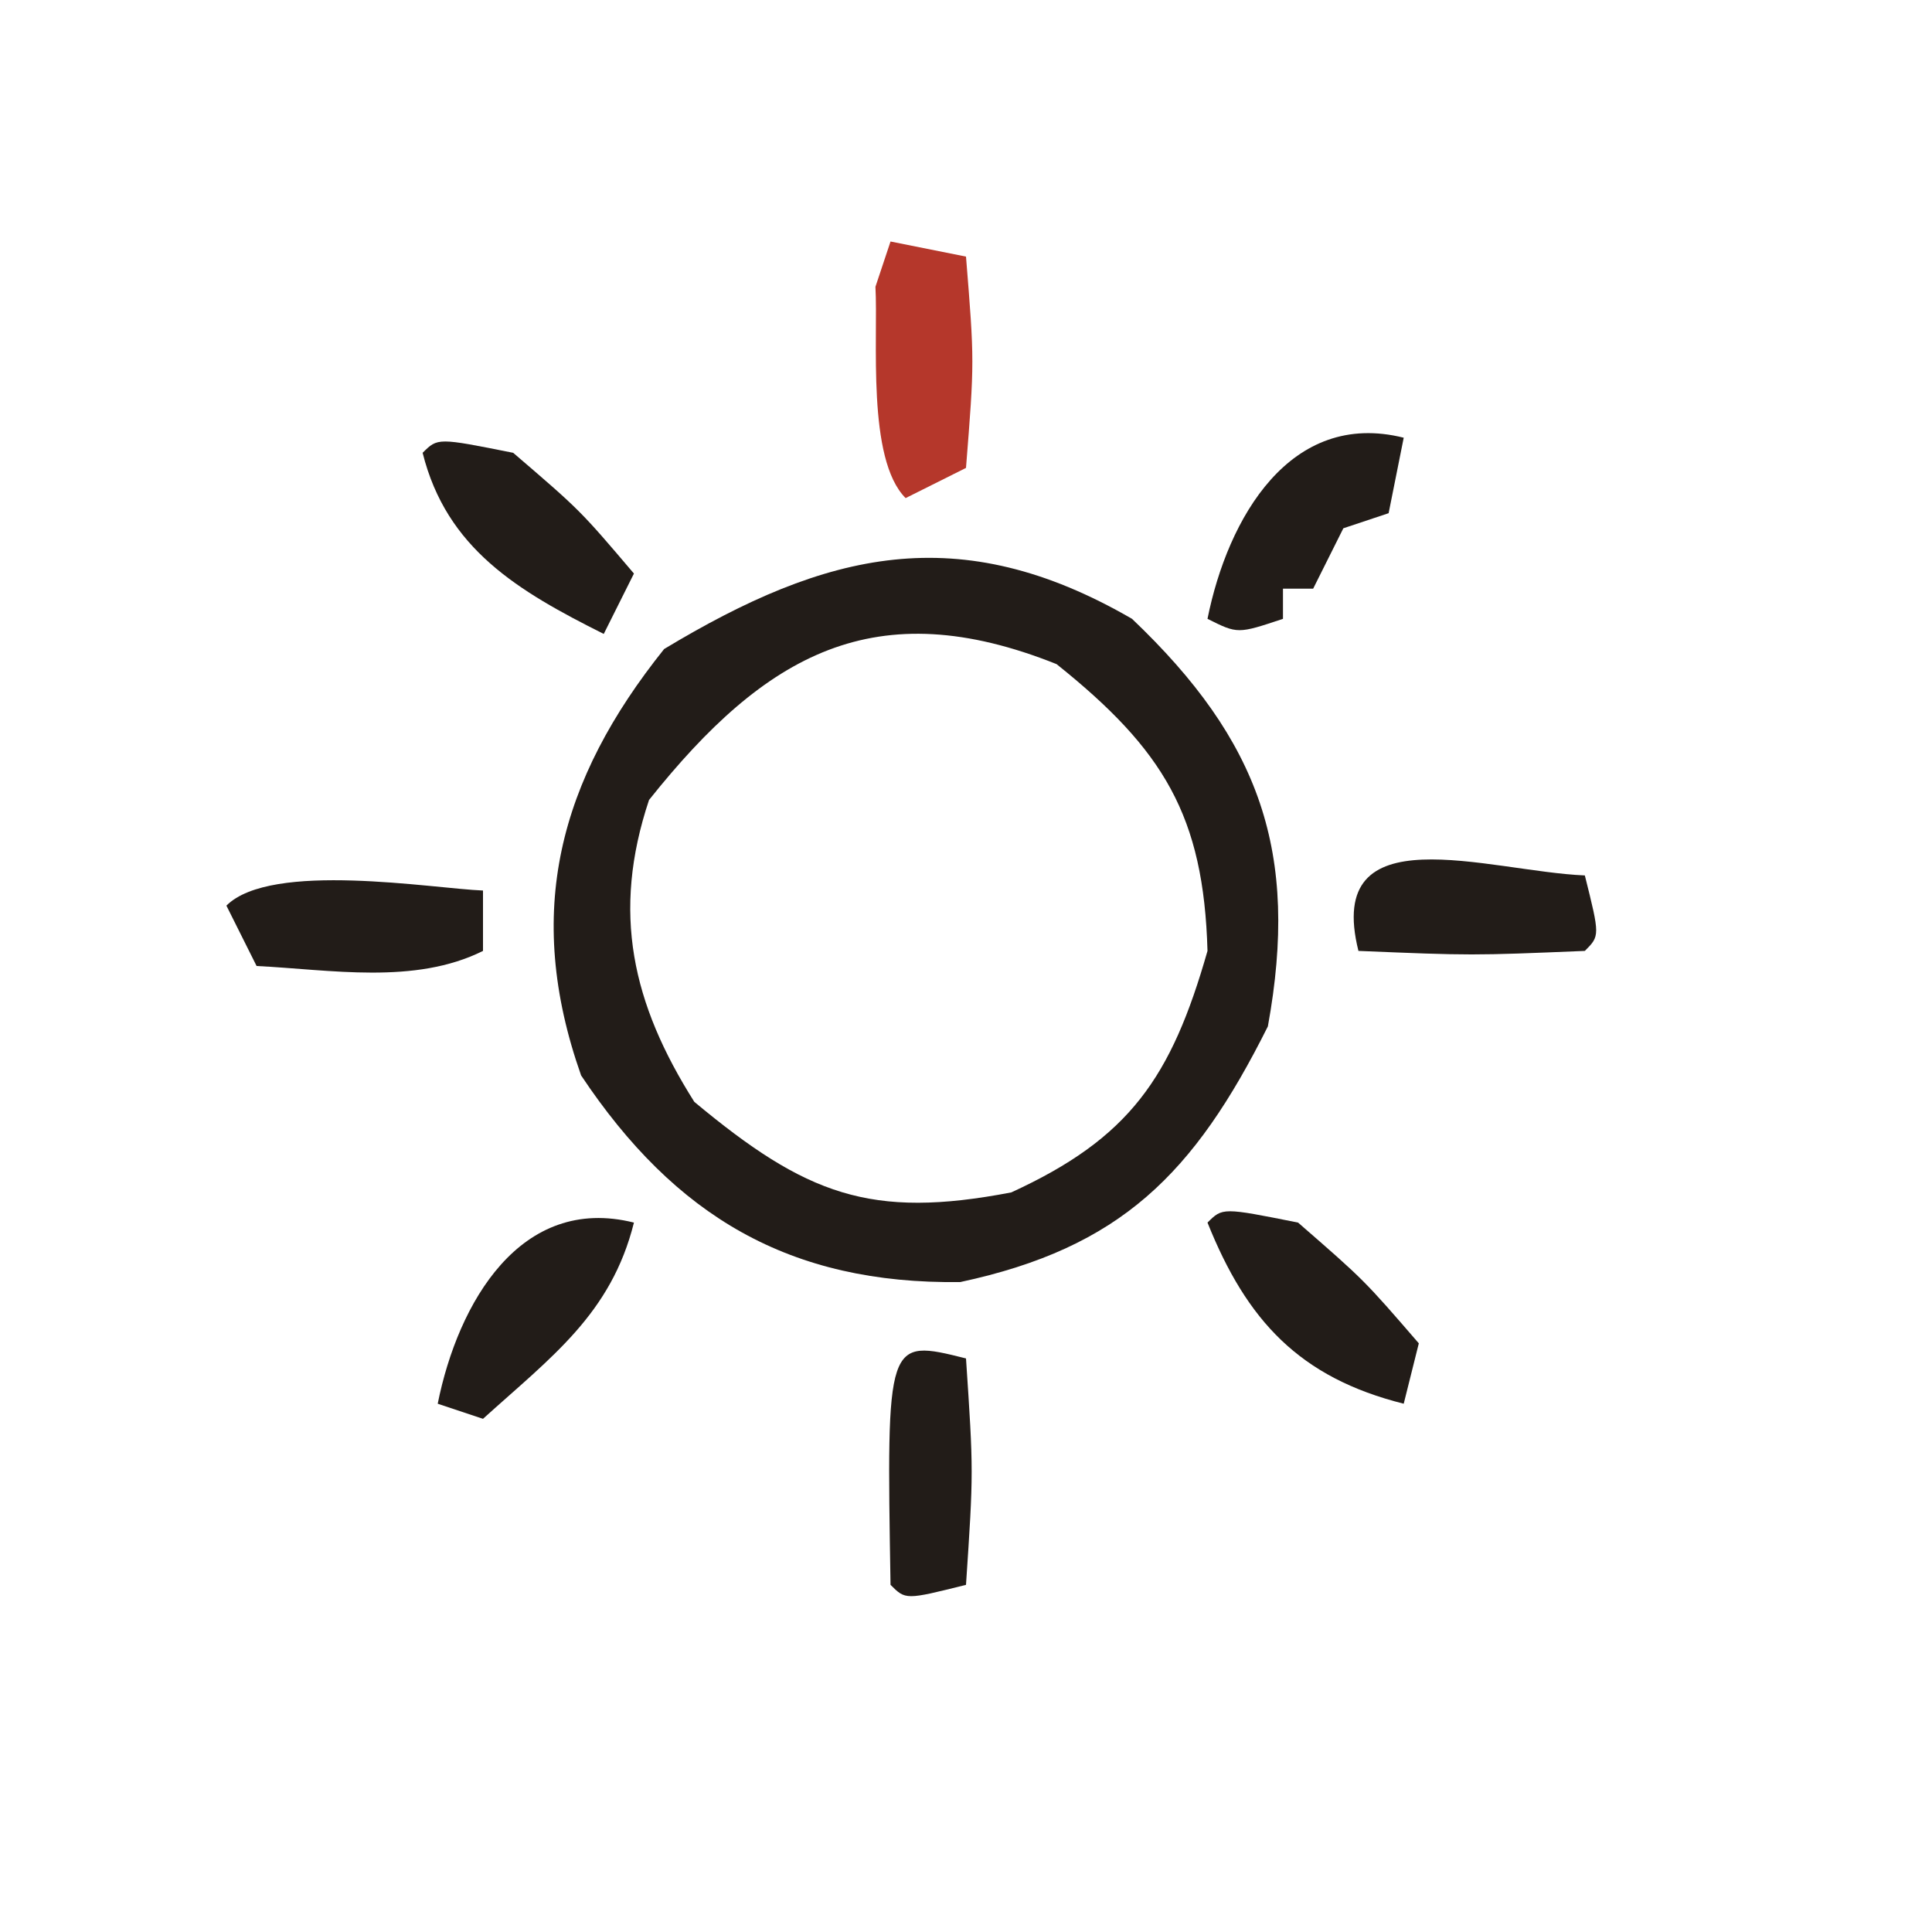
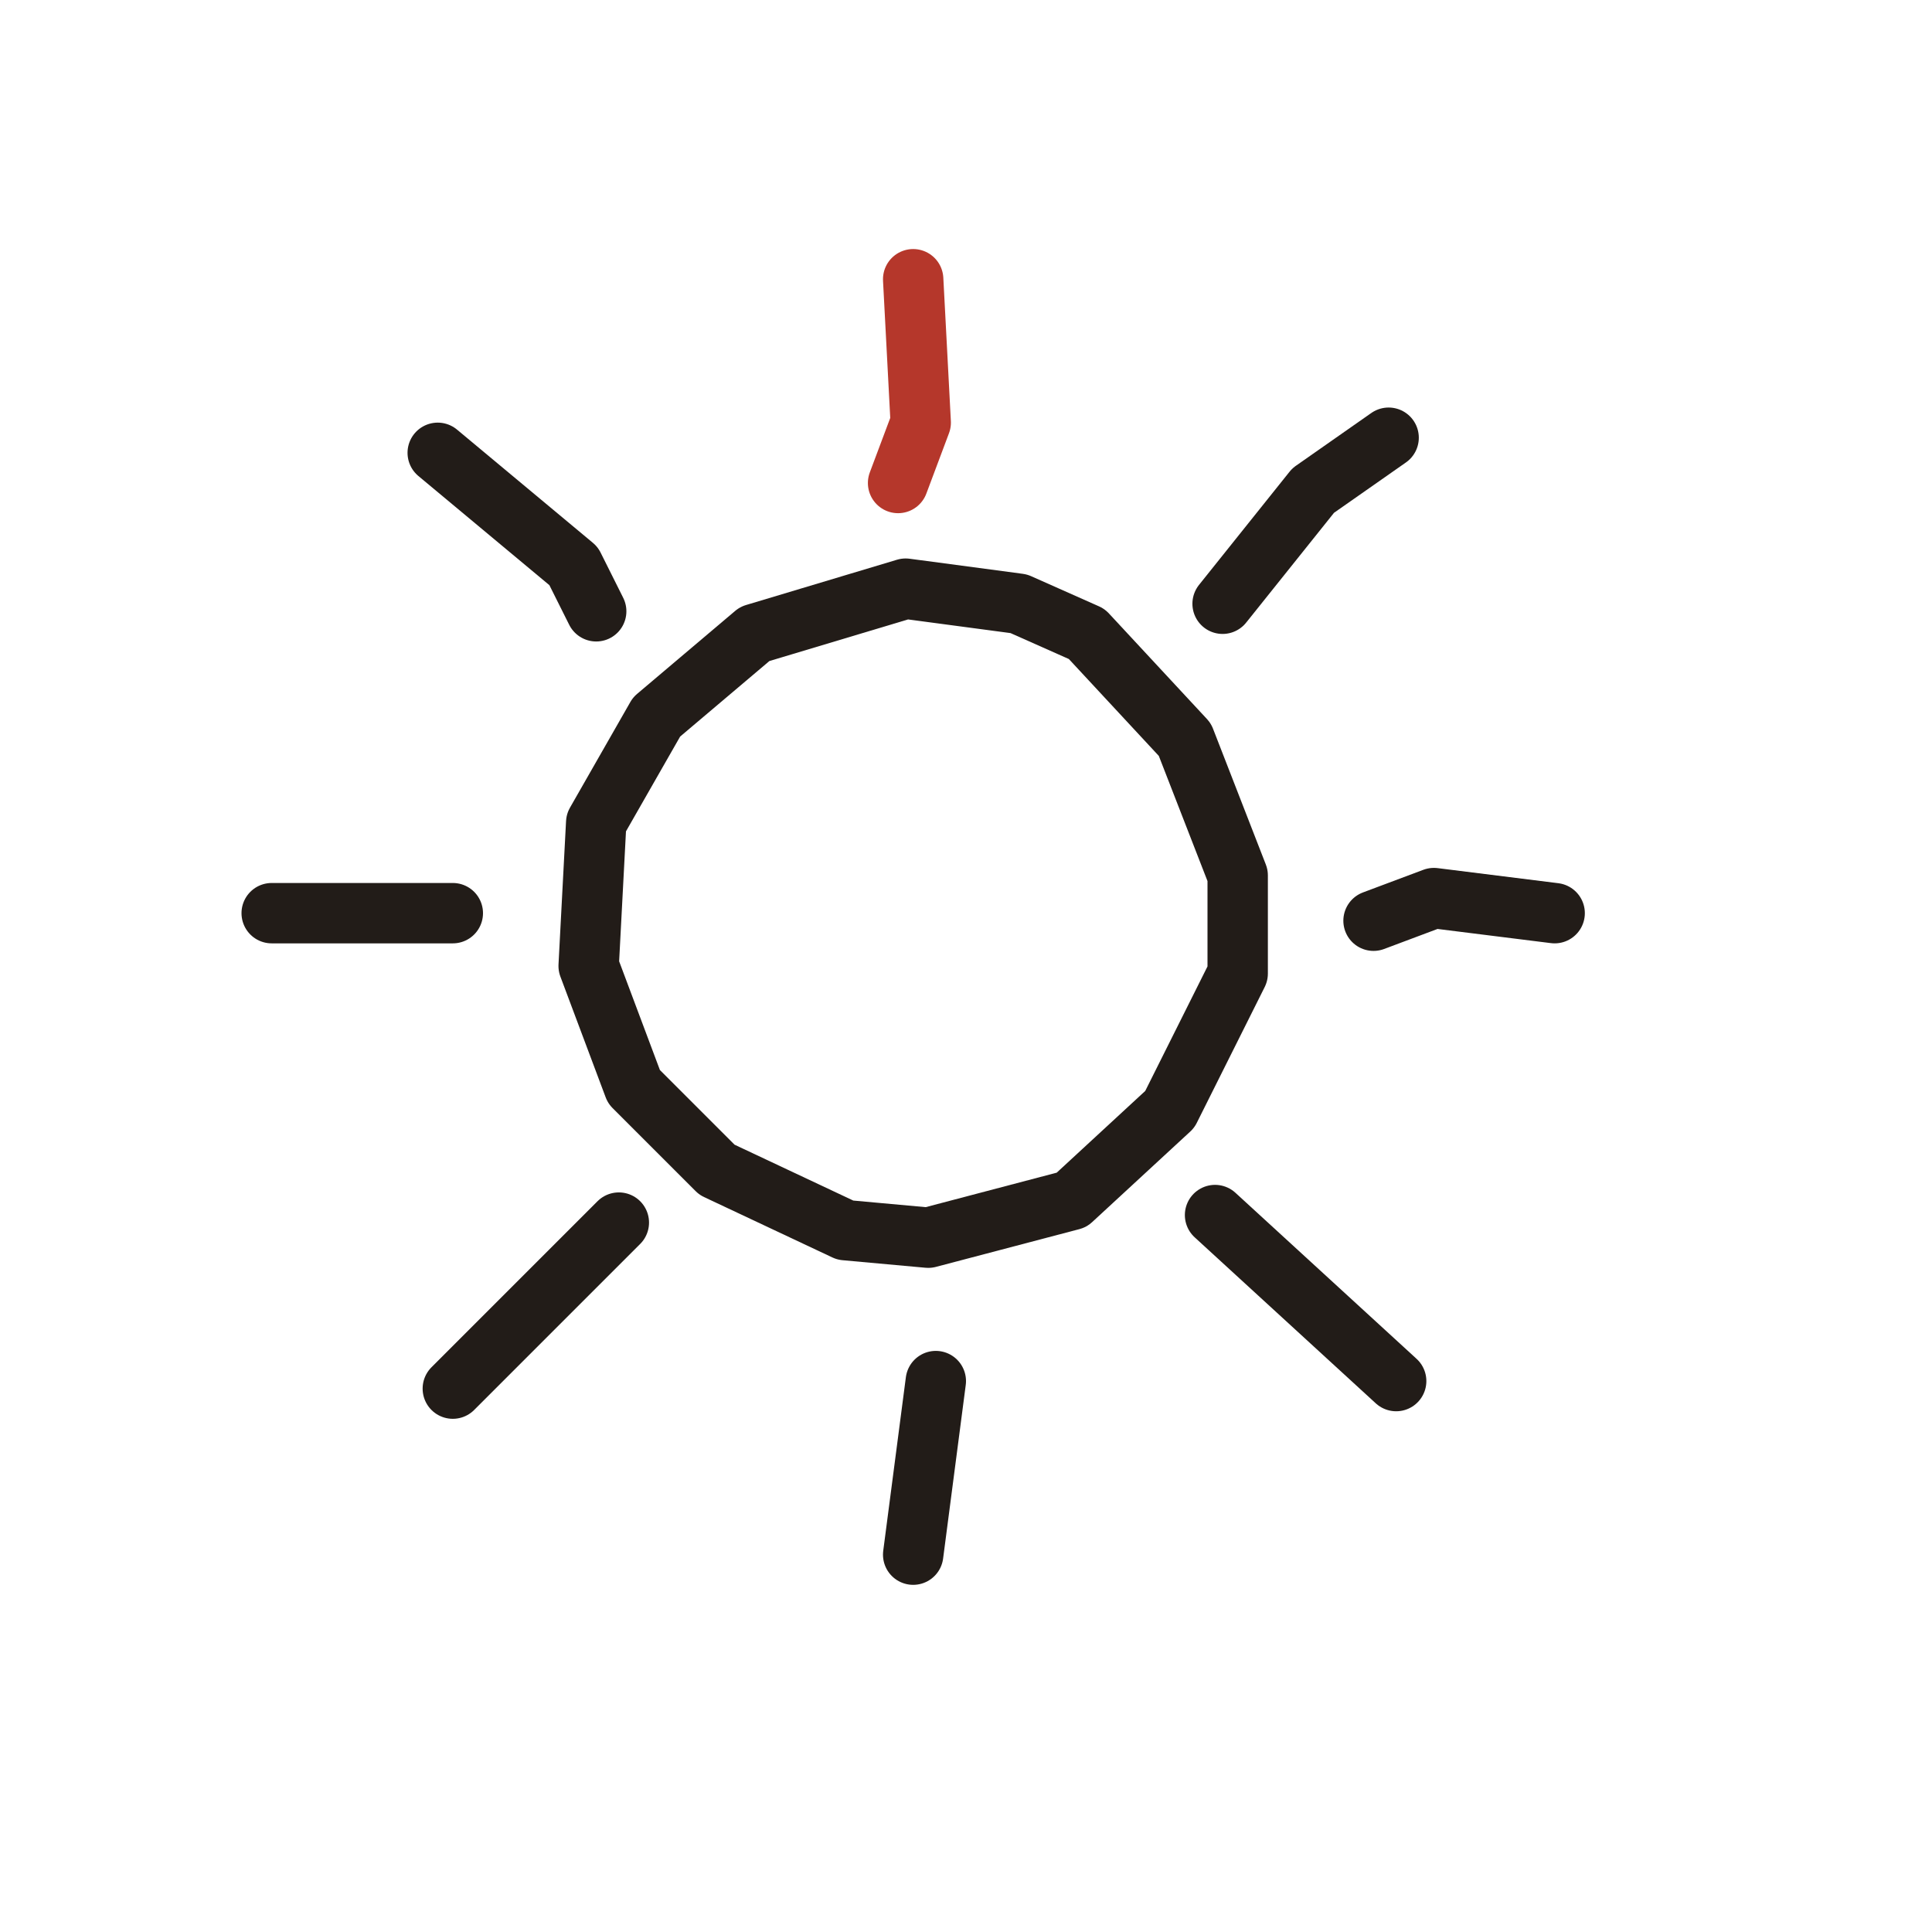
- <svg xmlns="http://www.w3.org/2000/svg" version="1.1" width="128" height="128">
-   <path d="M0 0 C8.48 8.07 11.1 15.47 9 27 C4.11 36.78 -0.75 41.66 -11.38 43.94 C-22.68 44.09 -30.28 39.58 -36.5 30.25 C-40.32 19.43 -37.95 10.68 -31 2 C-20.25 -4.48 -11.46 -6.64 0 0 Z M-32 12 C-34.49 19.46 -33.12 25.49 -29 32 C-21.59 38.17 -17.32 39.79 -8 38 C-0.15 34.4 2.6 30.4 5 22 C4.75 13.05 2.09 8.67 -5 3 C-17.01 -1.8 -24.27 2.3 -32 12 Z " fill="#221C18" transform="translate(75,41)" />
-   <path d="M0 0 C-0.33 1.65 -0.66 3.3 -1 5 C-1.99 5.33 -2.98 5.66 -4 6 C-4.66 7.32 -5.32 8.64 -6 10 C-6.66 10 -7.32 10 -8 10 C-8 10.66 -8 11.32 -8 12 C-11 13 -11 13 -13 12 C-11.66 5.31 -7.51 -1.88 0 0 Z " fill="#221C18" transform="translate(93,29)" />
-   <path d="M0 0 C1.65 0.33 3.3 0.66 5 1 C5.56 7.94 5.56 7.94 5 15 C4.34 15.33 4.34 15.33 1 17 C-1.59 14.41 -0.81 6.43 -1 3 C-0.67 2.01 -0.34 1.02 0 0 Z " fill="#B5372B" transform="translate(59,16)" />
-   <path d="M0 0 C0.5 7.5 0.5 7.5 0 15 C-4 16 -4 16 -5 15 C-5.27 -1.32 -5.27 -1.32 0 0 Z " fill="#221C18" transform="translate(64,90)" />
-   <path d="M0 0 C4.38 3.81 4.38 3.81 8 8 C7.67 9.32 7.34 10.64 7 12 C0.1 10.27 -3.4 6.5 -6 0 C-5 -1 -5 -1 0 0 Z " fill="#221C18" transform="translate(86,81)" />
-   <path d="M0 0 C0 1.32 0 2.64 0 4 C-4.53 6.26 -10.11 5.24 -15 5 C-15.66 3.68 -16.32 2.36 -17 1 C-14.03 -1.97 -3.31 -0.13 0 0 Z " fill="#221C18" transform="translate(32,59)" />
-   <path d="M0 0 C1 4 1 4 0 5 C-7.5 5.31 -7.5 5.31 -15 5 C-17.3 -4.19 -6.4 -0.27 0 0 Z " fill="#221C18" transform="translate(105,58)" />
-   <path d="M0 0 C-1.51 6.05 -5.47 8.9 -10 13 C-10.99 12.67 -11.98 12.34 -13 12 C-11.66 5.31 -7.51 -1.88 0 0 Z " fill="#221C18" transform="translate(42,81)" />
-   <path d="M0 0 C4.44 3.81 4.44 3.81 8 8 C7.34 9.32 6.68 10.64 6 12 C0.31 9.15 -4.41 6.36 -6 0 C-5 -1 -5 -1 0 0 Z " fill="#221C18" transform="translate(34,30)" />
+ <svg xmlns="http://www.w3.org/2000/svg" viewBox="0 0 128 128" width="128" height="128">
+   <g fill="none" stroke="#221c18" stroke-width="4" stroke-linecap="round" stroke-linejoin="round">
+     <path d="M92.0 29.0L87.0 32.5L81.0 40.0" />
+     <path d="M29.0 30.0L38.0 37.5L39.5 40.5" />
+     <path d="M18.0 60.5L30.0 60.5" />
+     <path d="M103.0 60.5L95.0 59.5L91.0 61.0" />
+     <path d="M80.5 80.5L92.5 91.5" />
+     <path d="M41.0 81.0L30.0 92.0" />
+     <path d="M62.0 91.5L60.5 103.0" />
+     <path d="M60.0 39.0L67.5 40.0L72.0 42.0L78.5 49.0L82.0 58.0L82.0 64.5L77.5 73.5L71.0 79.5L61.5 82.0L56.0 81.5L47.5 77.5L42.0 72.0L39.0 64.0L39.5 54.5L43.5 47.5L50.0 42.0L60.0 39.0Z" />
+   </g>
+   <g fill="none" stroke="#b5372b" stroke-width="4" stroke-linecap="round" stroke-linejoin="round">
+     <path d="M60.5 18.5L61.0 28.0L59.5 32.0" />
+   </g>
+   <g fill="#b5372b" />
</svg>
